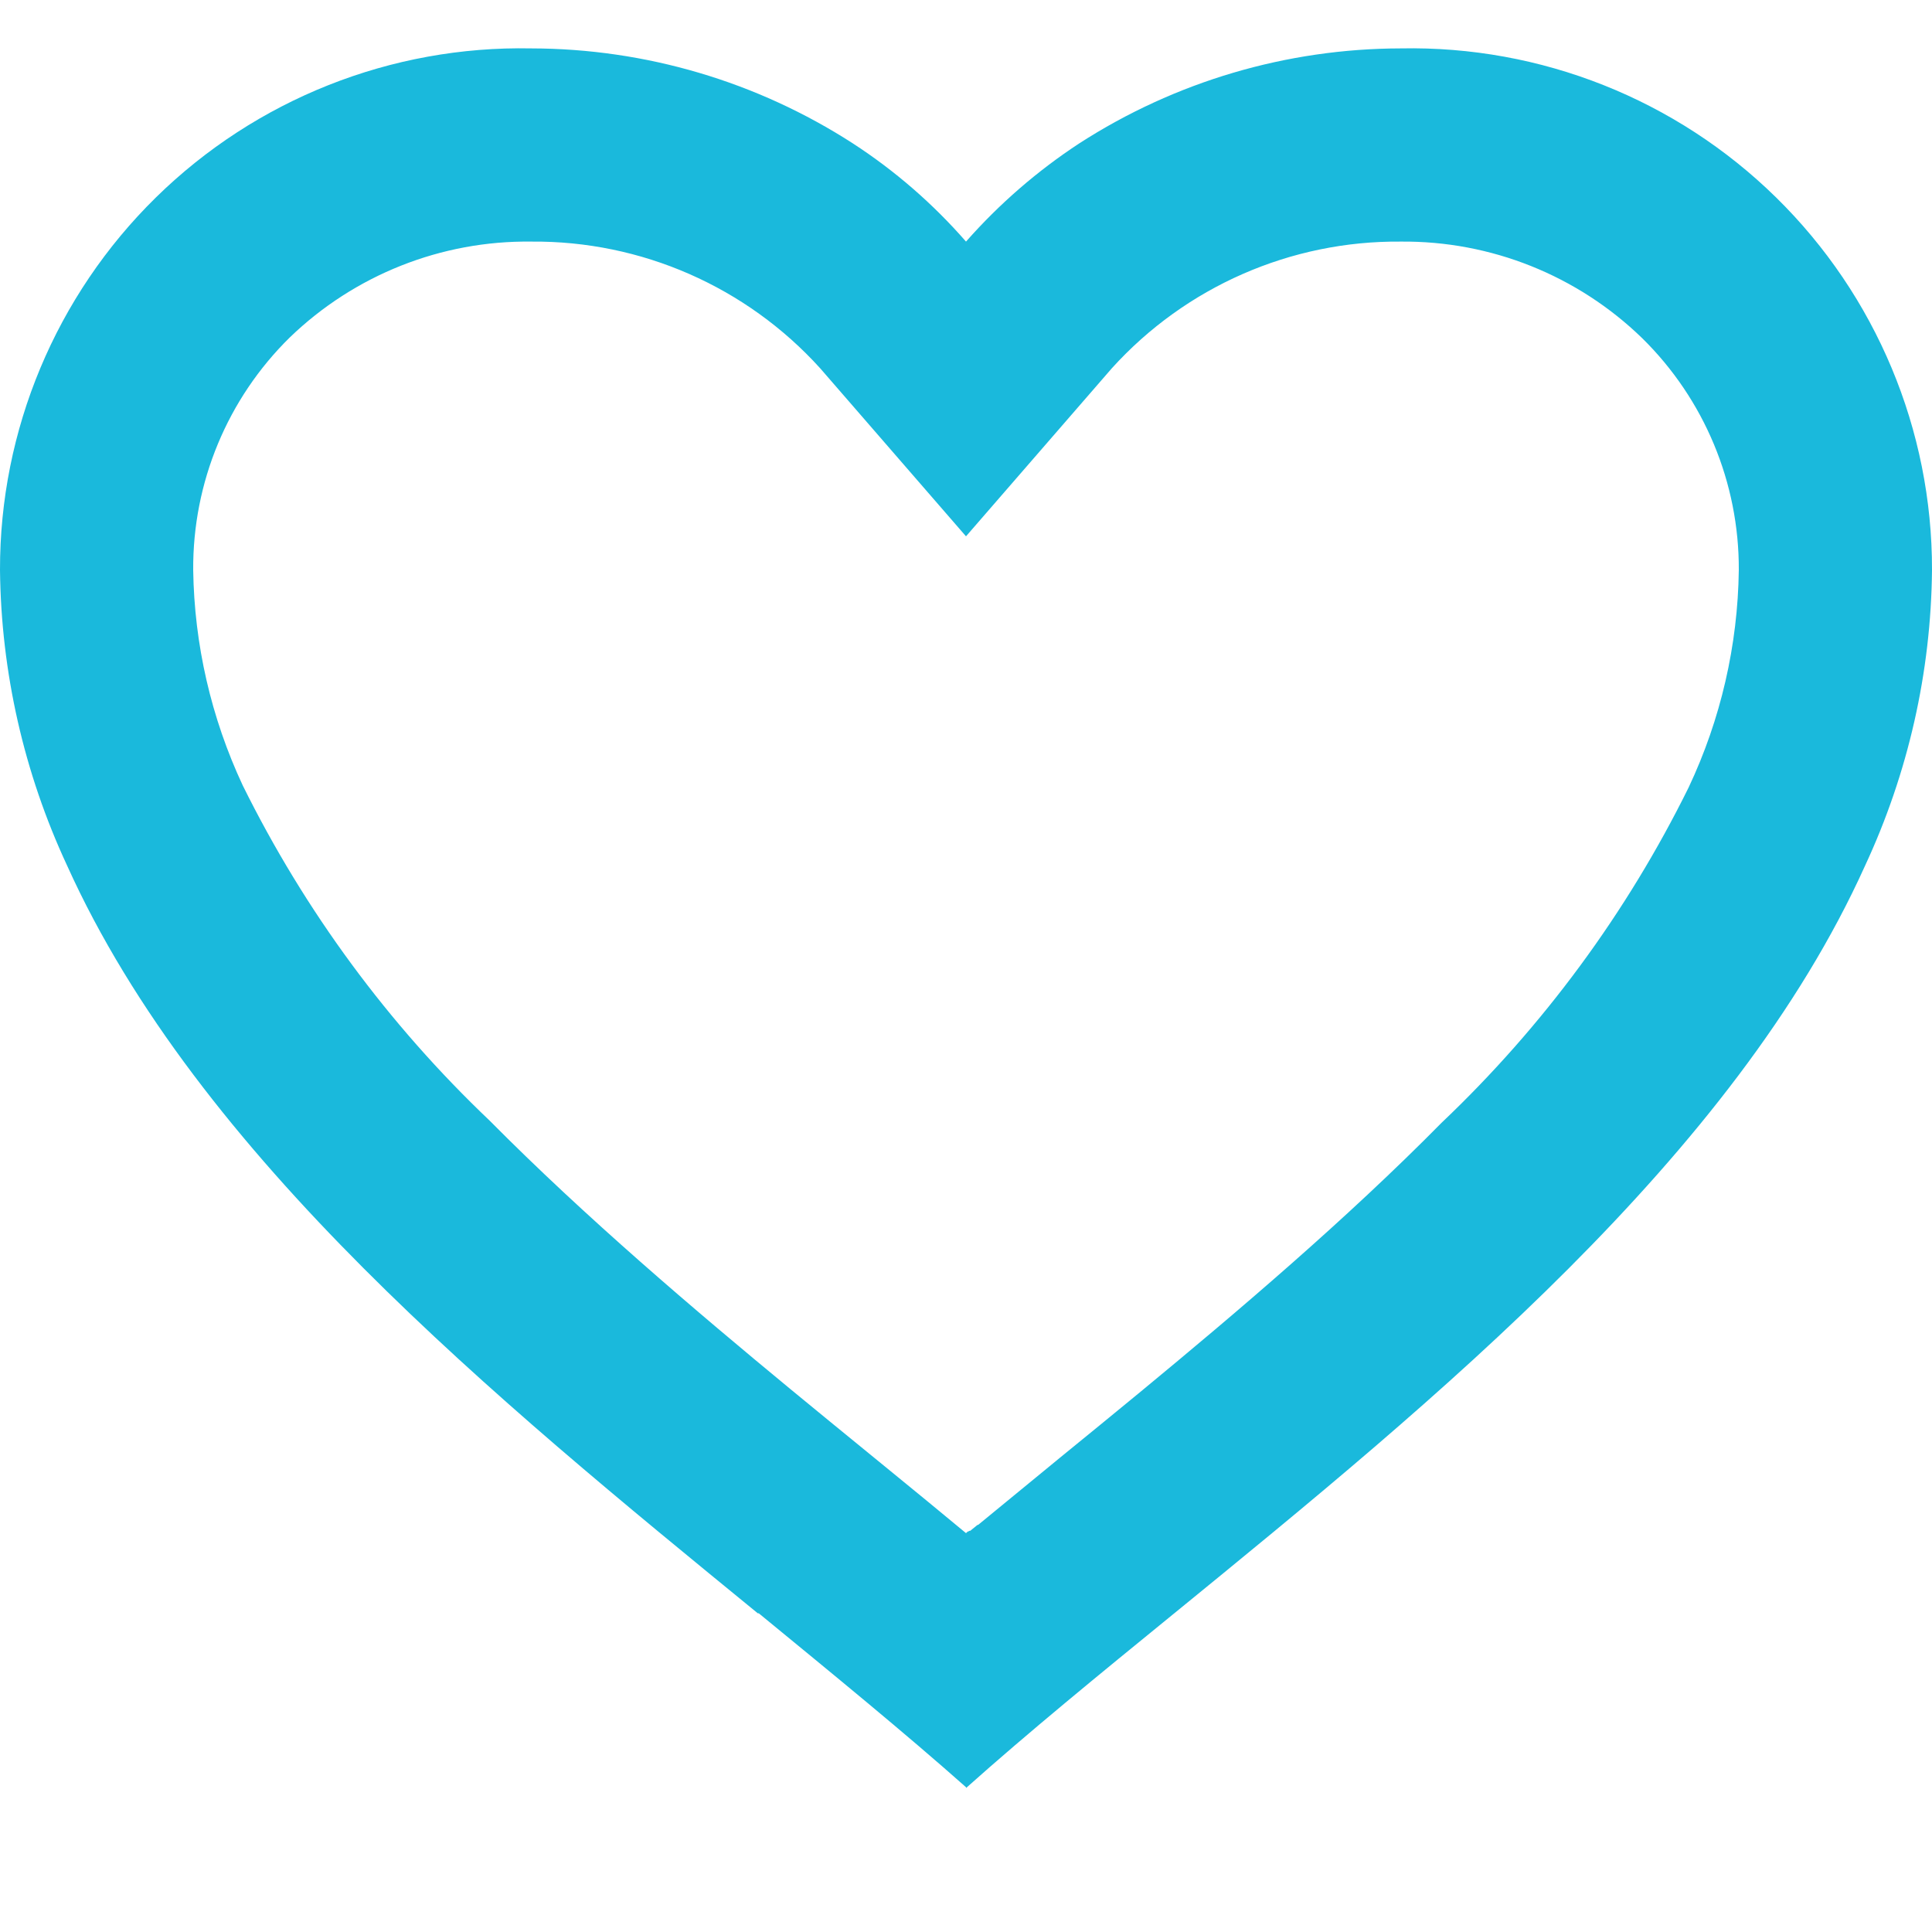
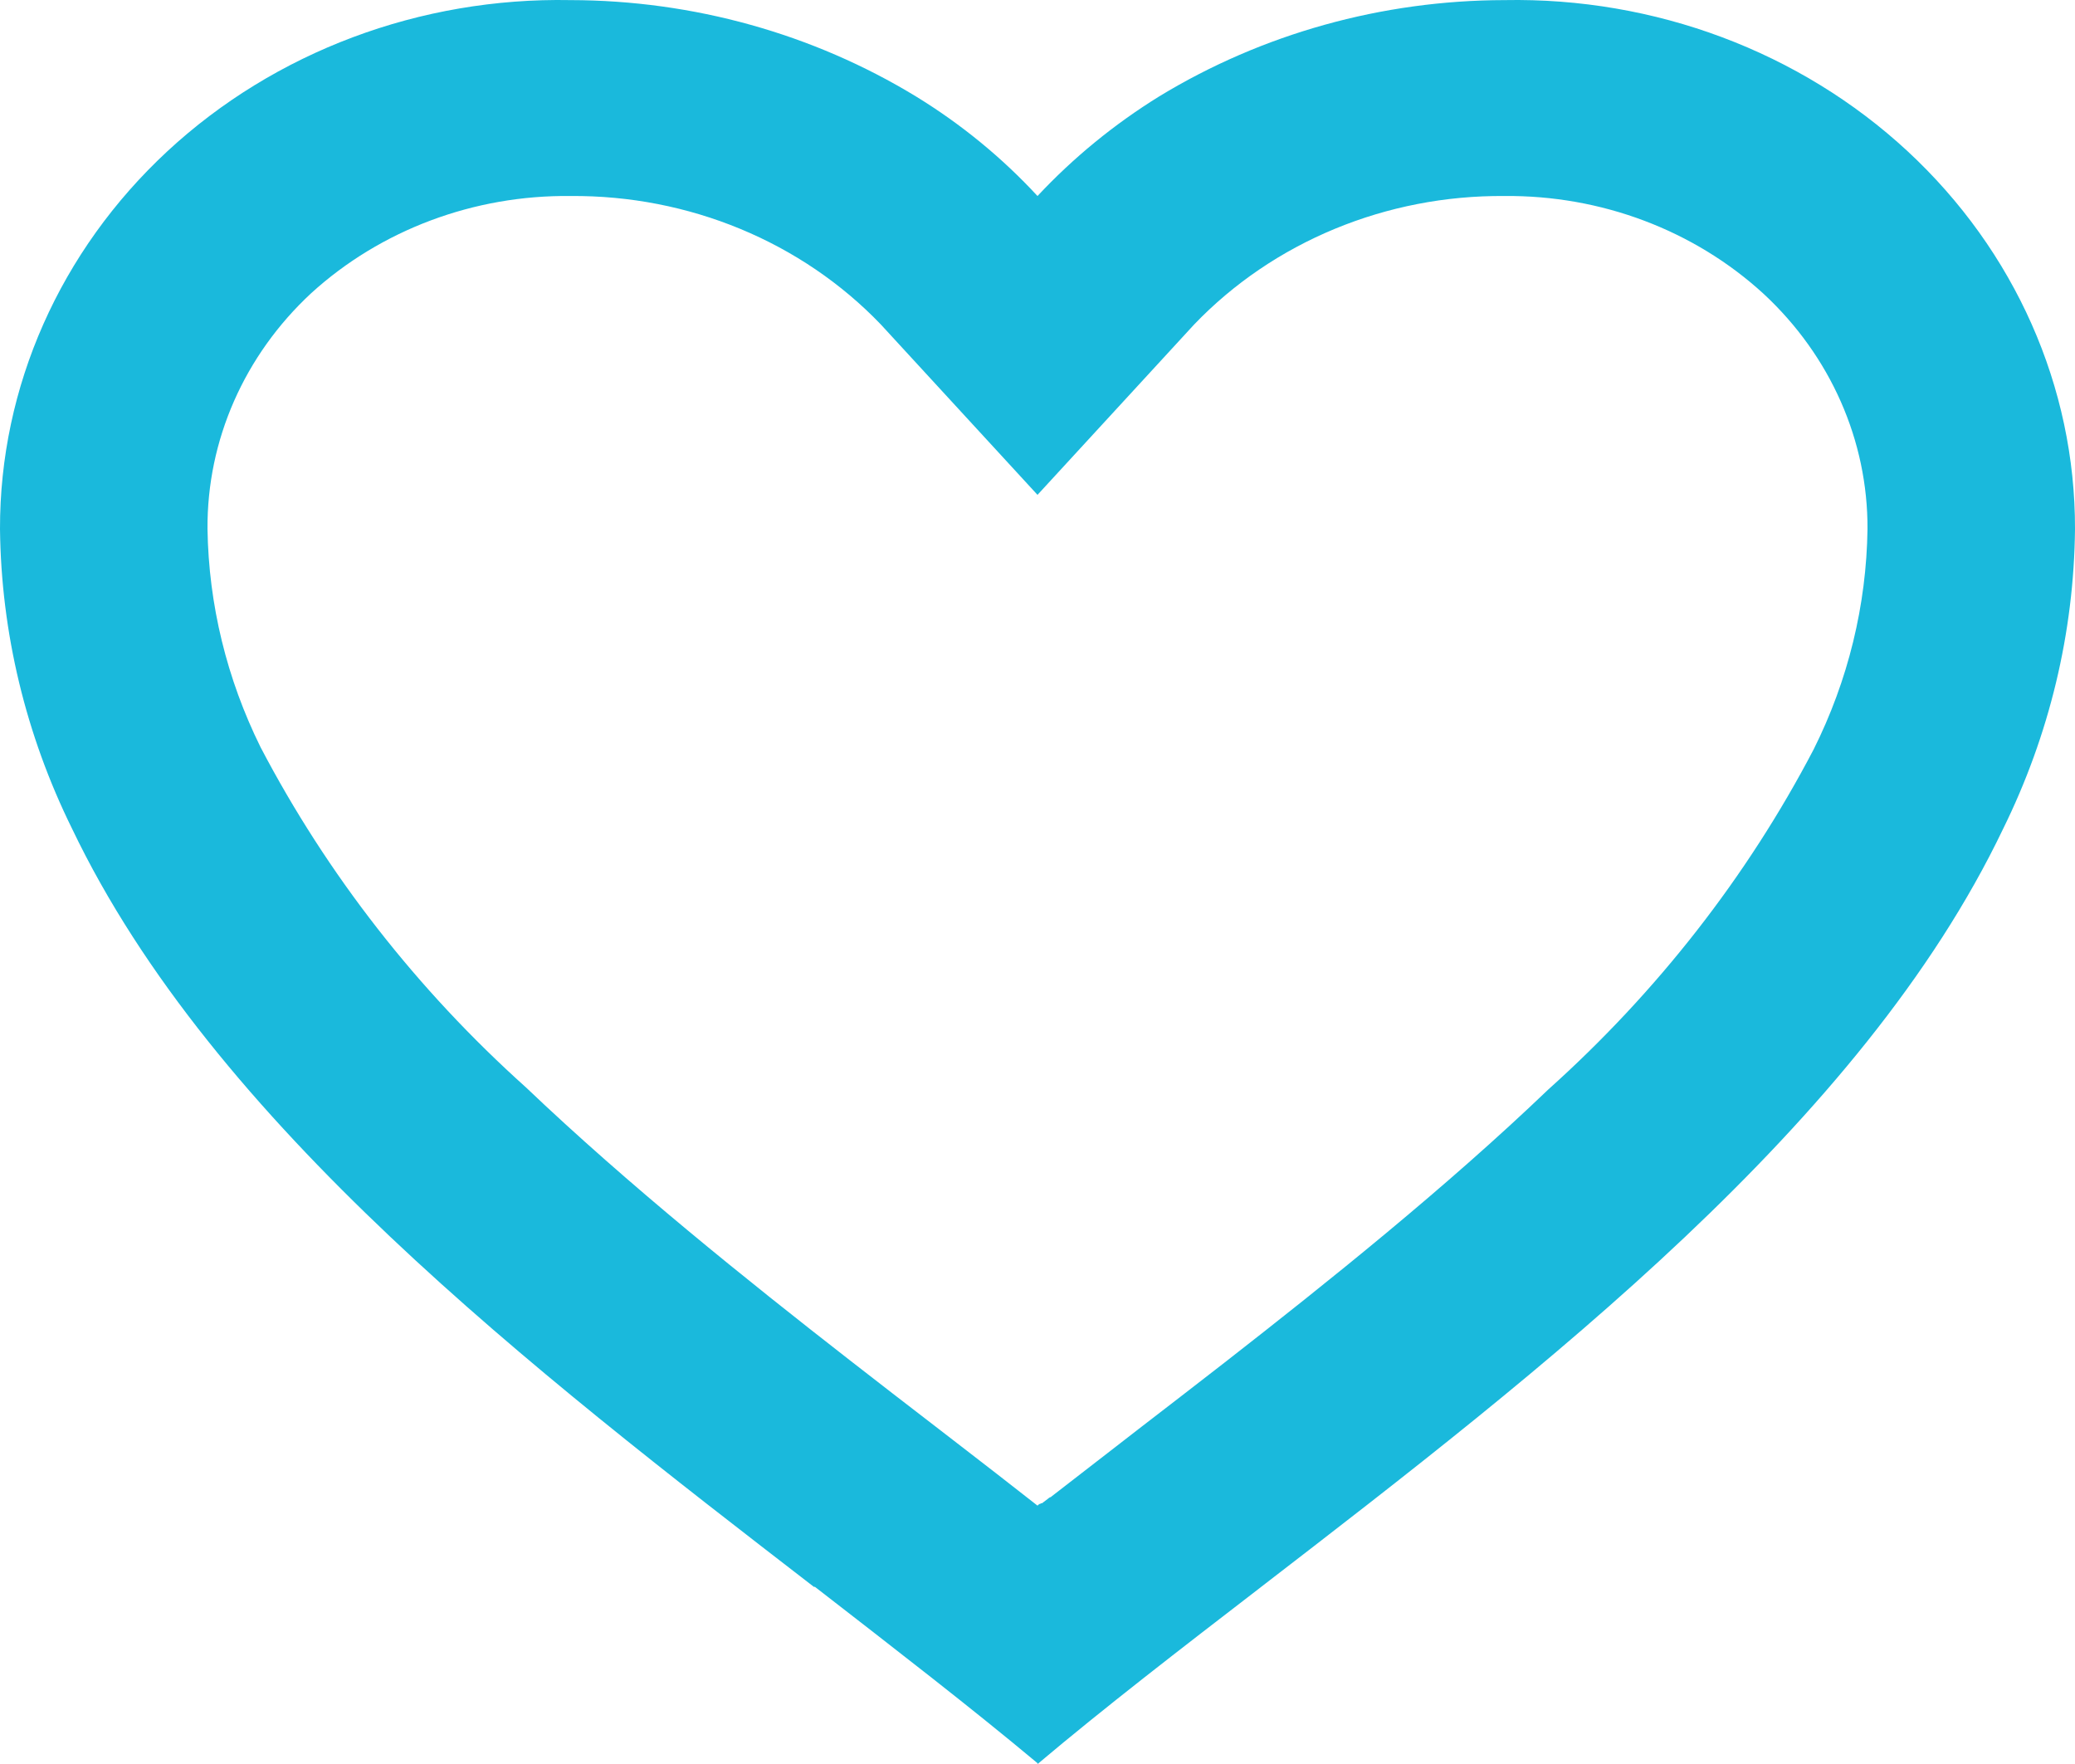
- <svg xmlns="http://www.w3.org/2000/svg" width="20" height="20" viewBox="0 0 20 19" fill="none">
-   <path d="M10 18.001C9.355 17.429 8.626 16.834 7.855 16.201H7.845C5.13 13.981 2.053 11.469 0.694 8.459C0.248 7.501 0.011 6.458 1.1406e-05 5.401C-0.003 3.951 0.579 2.56 1.614 1.544C2.649 0.528 4.05 -0.028 5.5 0.001C6.681 0.003 7.836 0.344 8.828 0.984C9.264 1.267 9.658 1.609 10 2.001C10.344 1.611 10.738 1.269 11.173 0.984C12.165 0.344 13.32 0.003 14.5 0.001C15.95 -0.028 17.351 0.528 18.386 1.544C19.421 2.56 20.003 3.951 20 5.401C19.99 6.46 19.753 7.504 19.306 8.464C17.947 11.474 14.871 13.985 12.156 16.201L12.146 16.209C11.374 16.838 10.646 17.433 10.001 18.009L10 18.001ZM5.5 2.001C4.569 1.989 3.67 2.346 3 2.993C2.354 3.627 1.994 4.496 2 5.401C2.011 6.172 2.186 6.931 2.512 7.629C3.154 8.928 4.019 10.103 5.069 11.101C6.06 12.101 7.2 13.069 8.186 13.883C8.459 14.108 8.737 14.335 9.015 14.562L9.19 14.705C9.457 14.923 9.733 15.149 10 15.371L10.013 15.359L10.019 15.354H10.025L10.034 15.347H10.039H10.044L10.062 15.332L10.103 15.299L10.11 15.293L10.121 15.285H10.127L10.136 15.277L10.8 14.732L10.974 14.589C11.255 14.36 11.533 14.133 11.806 13.908C12.792 13.094 13.933 12.127 14.924 11.122C15.974 10.125 16.84 8.95 17.481 7.651C17.813 6.947 17.99 6.18 18 5.401C18.004 4.499 17.643 3.633 17 3.001C16.331 2.351 15.433 1.992 14.5 2.001C13.362 1.991 12.274 2.468 11.51 3.312L10 5.052L8.49 3.312C7.726 2.468 6.638 1.991 5.5 2.001Z" fill="#1AB9DC" />
+ <svg xmlns="http://www.w3.org/2000/svg" width="20" height="17" viewBox="0 0 20 17" fill="none">
+   <path d="M10 16.992C9.355 16.453 8.626 15.891 7.855 15.293H7.845C5.13 13.198 2.053 10.826 0.694 7.985C0.248 7.081 0.011 6.096 1.14059e-05 5.098C-0.003 3.729 0.579 2.417 1.614 1.457C2.649 0.498 4.05 -0.027 5.5 0.001C6.681 0.003 7.836 0.325 8.828 0.929C9.264 1.196 9.658 1.519 10 1.889C10.344 1.521 10.738 1.198 11.173 0.929C12.165 0.325 13.32 0.003 14.5 0.001C15.95 -0.027 17.351 0.498 18.386 1.457C19.421 2.417 20.003 3.729 20 5.098C19.99 6.098 19.753 7.084 19.306 7.99C17.947 10.831 14.871 13.201 12.156 15.293L12.146 15.301C11.374 15.895 10.646 16.456 10.001 17L10 16.992ZM5.5 1.889C4.569 1.878 3.67 2.215 3 2.825C2.354 3.424 1.994 4.244 2 5.098C2.011 5.826 2.186 6.543 2.512 7.202C3.154 8.428 4.019 9.537 5.069 10.479C6.06 11.423 7.2 12.337 8.186 13.105C8.459 13.318 8.737 13.532 9.015 13.746L9.19 13.881C9.457 14.087 9.733 14.3 10 14.51L10.013 14.498L10.019 14.494H10.025L10.034 14.487H10.039H10.044L10.062 14.473L10.103 14.442L10.11 14.436L10.121 14.429H10.127L10.136 14.421L10.8 13.907L10.974 13.772C11.255 13.556 11.533 13.341 11.806 13.129C12.792 12.36 13.933 11.448 14.924 10.499C15.974 9.557 16.84 8.448 17.481 7.222C17.813 6.558 17.99 5.833 18 5.098C18.004 4.247 17.643 3.43 17 2.833C16.331 2.219 15.433 1.88 14.5 1.889C13.362 1.88 12.274 2.33 11.51 3.127L10 4.769L8.49 3.127C7.726 2.33 6.638 1.88 5.5 1.889Z" fill="#1AB9DC" />
</svg>
